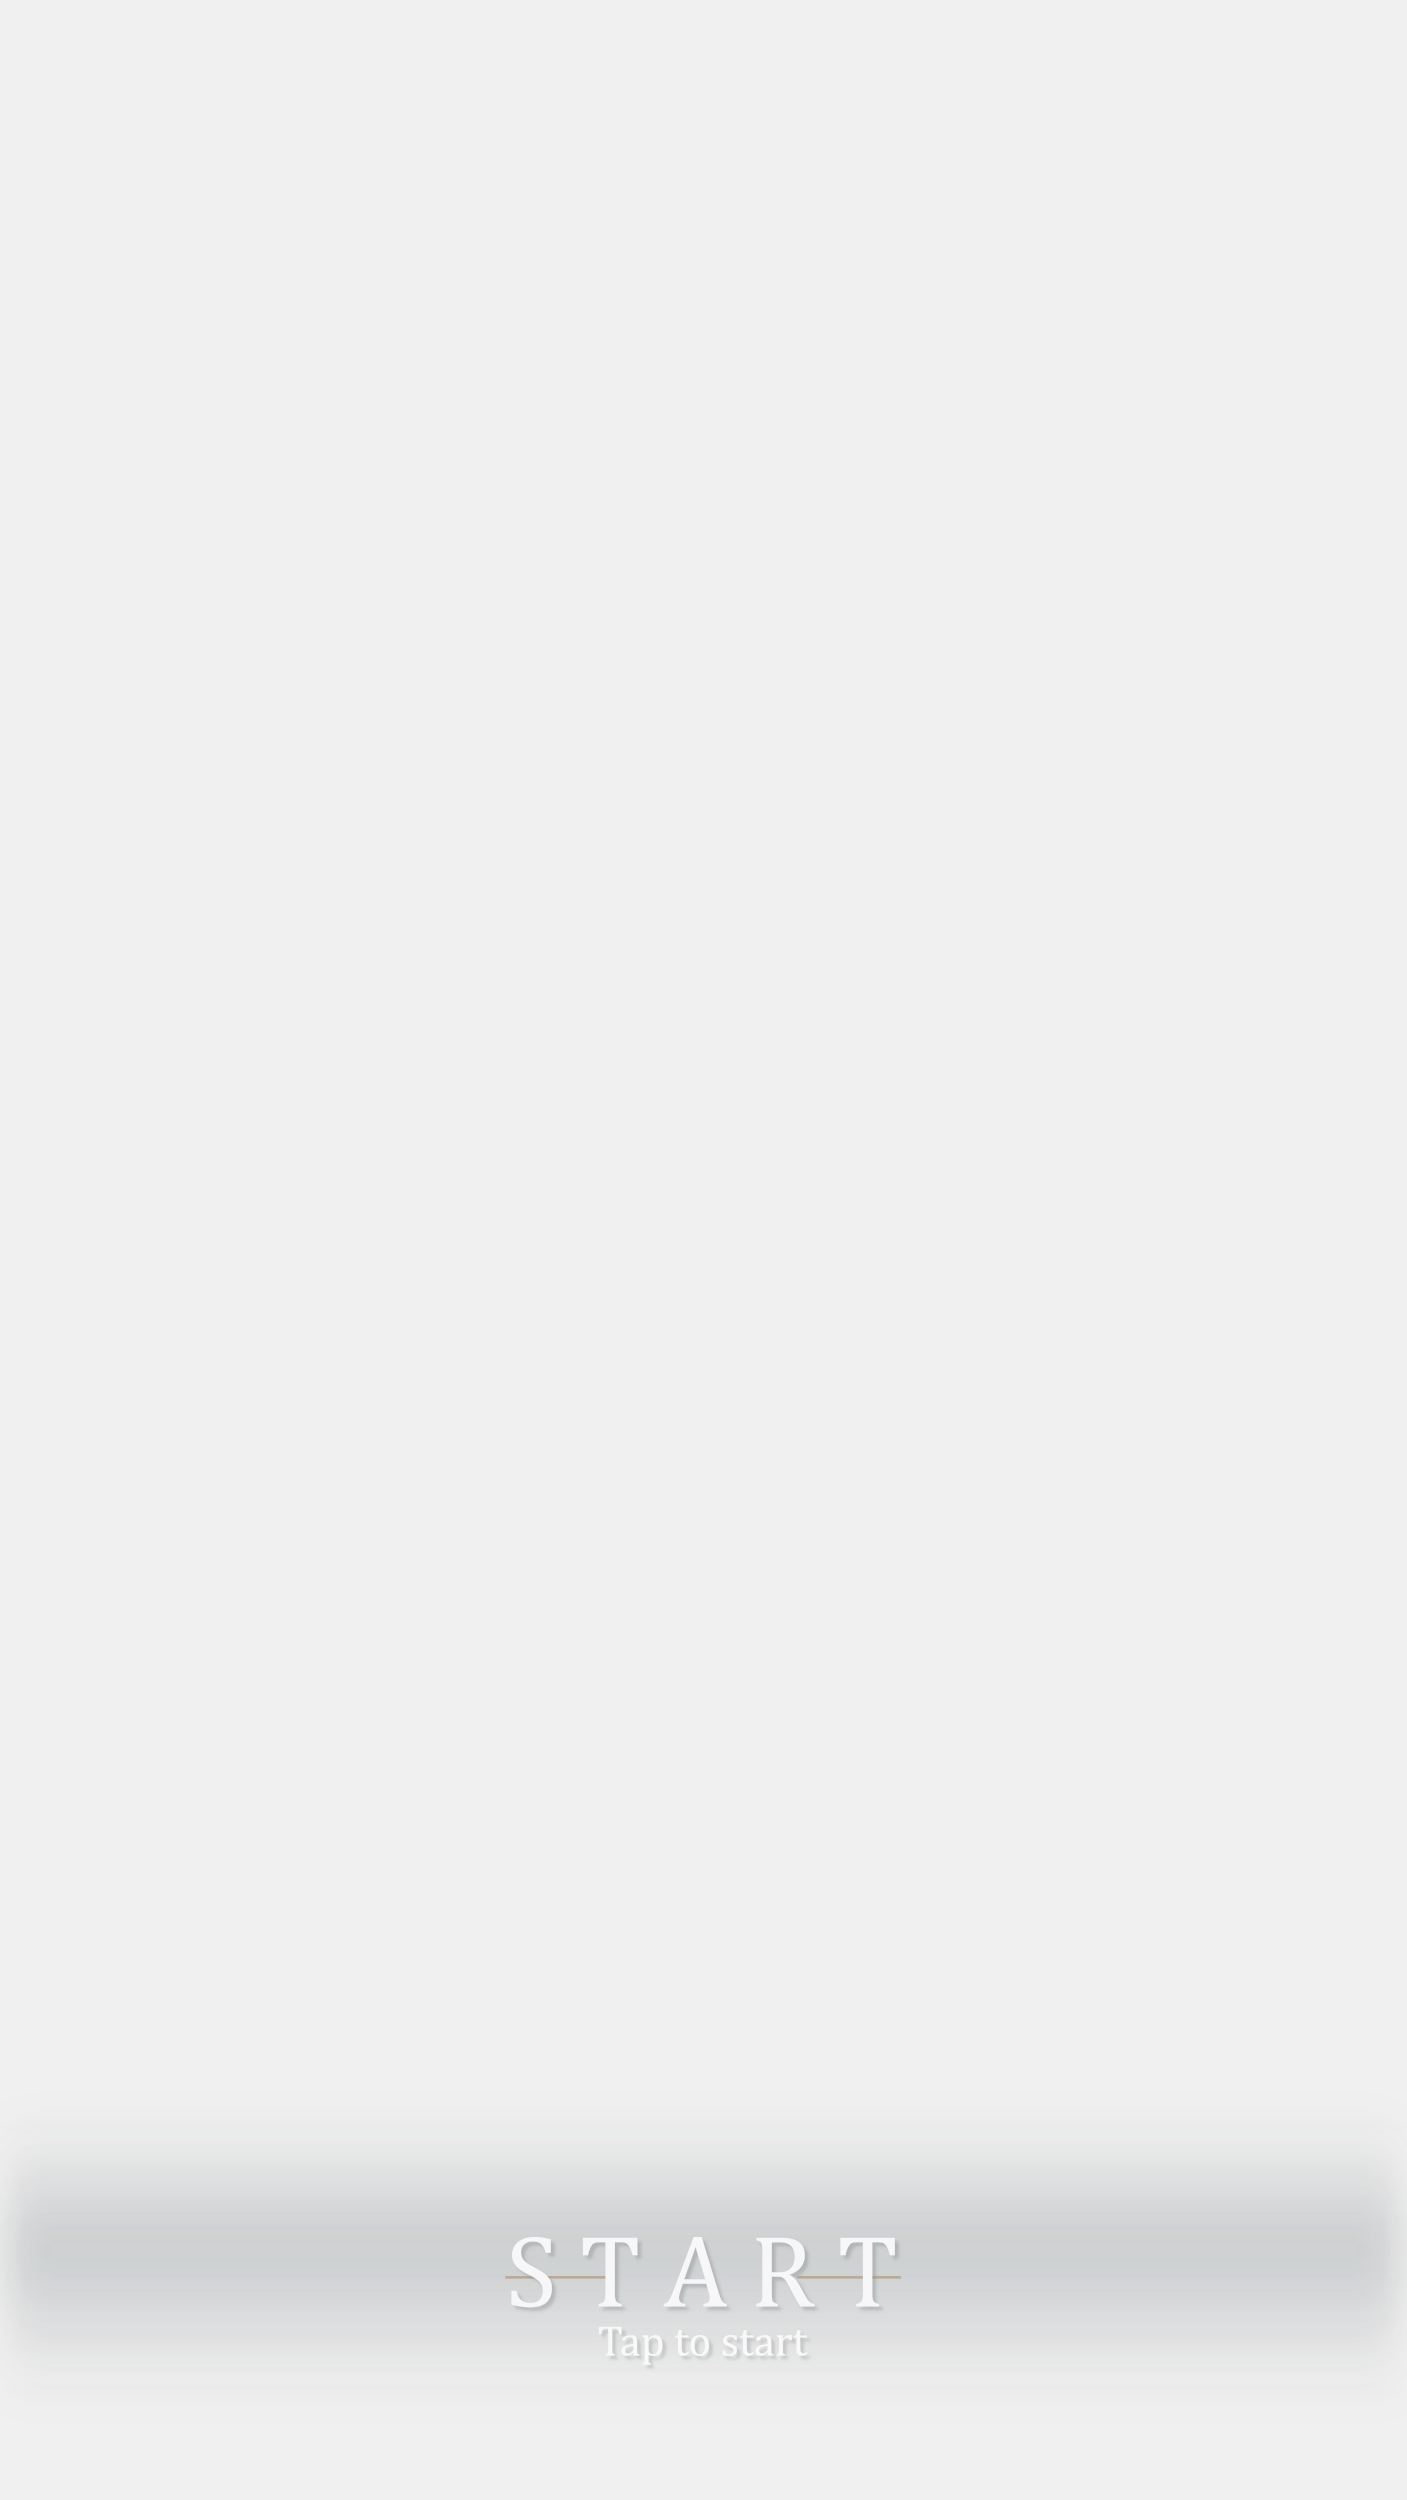
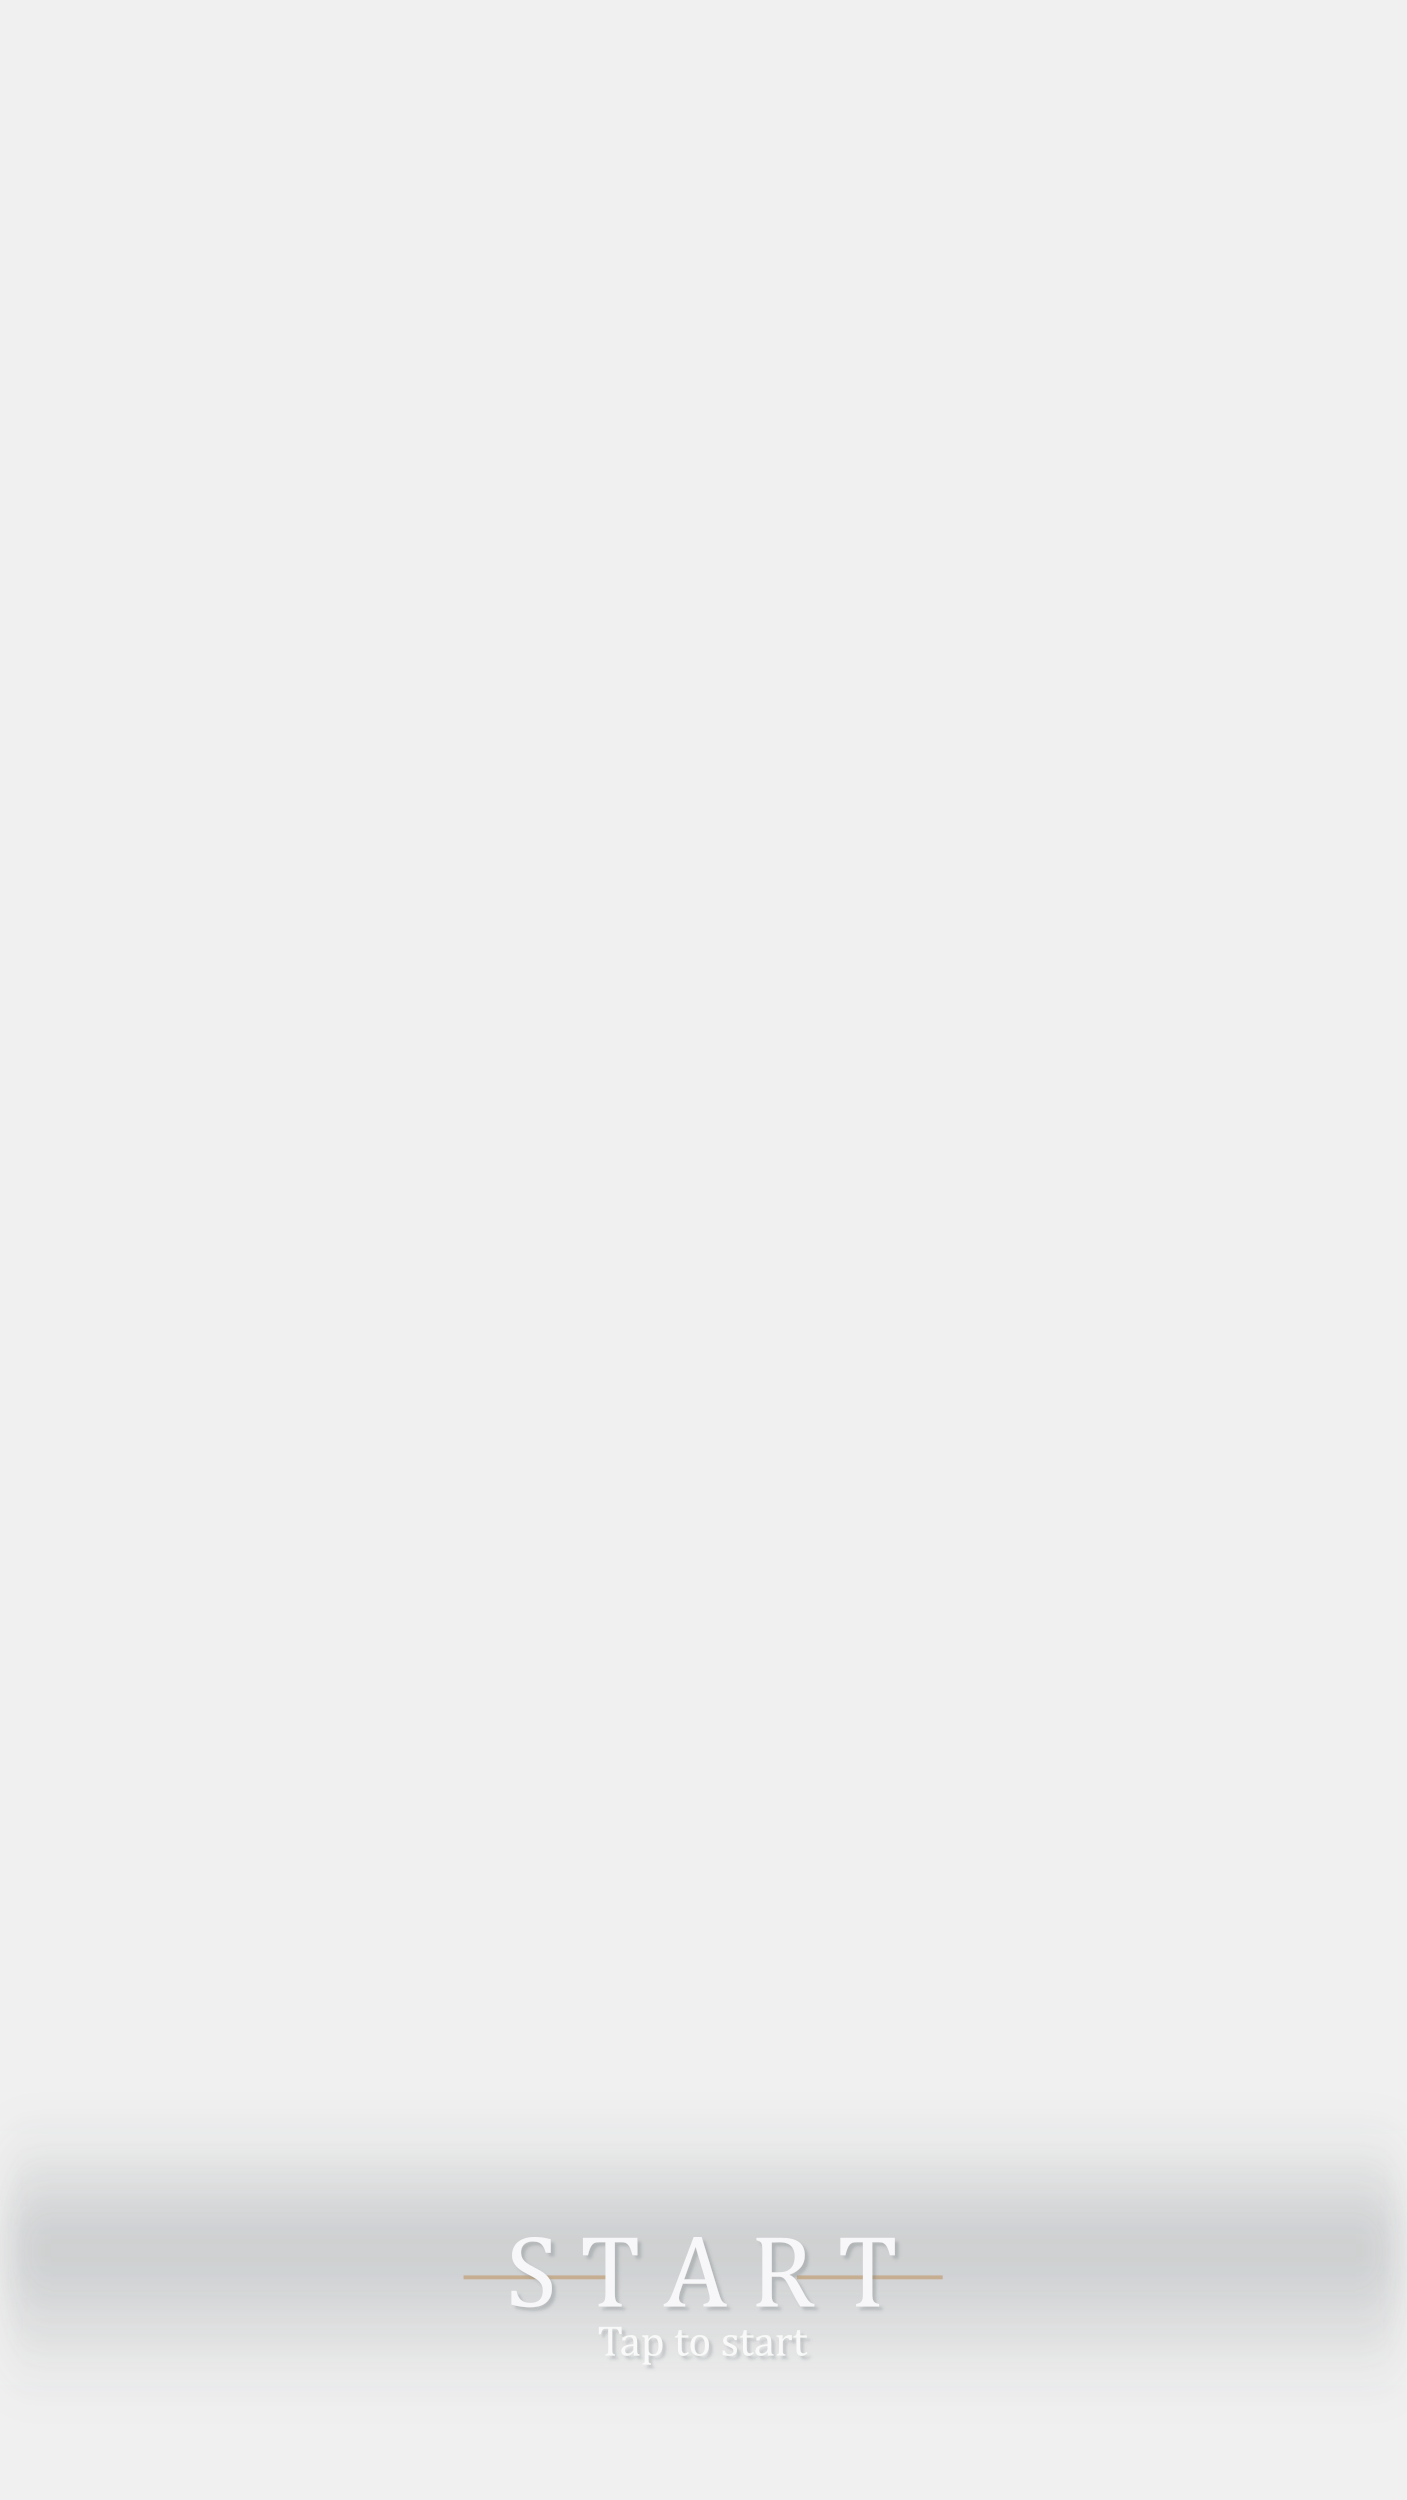
<svg xmlns="http://www.w3.org/2000/svg" width="1080" height="1920" viewBox="0 0 1080 1920">
  <defs>
    <filter id="softShadow" x="-20%" y="-25%" width="145%" height="160%">
      <feDropShadow dx="3" dy="4" stdDeviation="1.6" flood-color="#4e5660" flood-opacity="0.42" />
    </filter>
    <filter id="smallShadow" x="-20%" y="-25%" width="145%" height="160%">
      <feDropShadow dx="2" dy="2" stdDeviation="1.0" flood-color="#4e5660" flood-opacity="0.36" />
    </filter>
    <linearGradient id="titleSilver" x1="0" y1="82" x2="0" y2="274" gradientUnits="userSpaceOnUse">
      <stop offset="0" stop-color="#ffffff" />
      <stop offset="0.58" stop-color="#eef3fa" />
      <stop offset="1" stop-color="#d9e1ec" />
    </linearGradient>
    <linearGradient id="titleMist" x1="0" y1="0" x2="0" y2="1">
      <stop offset="0" stop-color="#46505a" stop-opacity="0" />
      <stop offset="0.26" stop-color="#46505a" stop-opacity="0.28" />
      <stop offset="0.64" stop-color="#46505a" stop-opacity="0.20" />
      <stop offset="1" stop-color="#46505a" stop-opacity="0" />
    </linearGradient>
    <linearGradient id="startMist" x1="0" y1="0" x2="0" y2="1">
      <stop offset="0" stop-color="#46505a" stop-opacity="0" />
      <stop offset="0.46" stop-color="#46505a" stop-opacity="0.32" />
      <stop offset="1" stop-color="#46505a" stop-opacity="0" />
    </linearGradient>
    <filter id="mistBlur" x="-8%" y="-30%" width="116%" height="160%">
      <feGaussianBlur stdDeviation="18" />
    </filter>
  </defs>
  <g id="start-layer" opacity="0.72">`n    <animate attributeName="opacity" values="0.68;1;0.68" dur="1.6s" repeatCount="indefinite" calcMode="spline" keyTimes="0;0.5;1" keySplines="0.42 0 0.58 1;0.42 0 0.58 1" />`n    <rect x="-40" y="1630" width="1160" height="210" fill="url(#startMist)" filter="url(#mistBlur)" />
-     <line x1="388" y1="1749" x2="468" y2="1749" stroke="#a0784c" stroke-width="2" opacity="0.72" />
-     <line x1="612" y1="1749" x2="692" y2="1749" stroke="#a0784c" stroke-width="2" opacity="0.72" />
+     <line x1="356" y1="1749" x2="468" y2="1749" stroke="#b18a58" stroke-width="3" opacity="0.82" />
+     <line x1="612" y1="1749" x2="724" y2="1749" stroke="#b18a58" stroke-width="3" opacity="0.82" />
    <path d="M 5.797 44.707 C 6.161 46.311 6.654 47.578 7.273 48.508 C 7.893 49.438 8.695 50.126 9.68 50.572 C 10.664 51.019 11.931 51.242 13.48 51.242 C 15.613 51.242 17.249 50.686 18.389 49.574 C 19.528 48.462 20.098 46.84 20.098 44.707 C 20.098 43.34 19.861 42.191 19.387 41.262 C 18.913 40.332 18.138 39.457 17.063 38.637 C 15.987 37.816 14.346 36.859 12.141 35.766 C 10.008 34.708 8.322 33.674 7.082 32.662 C 5.842 31.65 4.917 30.552 4.307 29.367 C 3.696 28.182 3.391 26.888 3.391 25.484 C 3.391 23.443 3.869 21.67 4.826 20.166 C 5.783 18.662 7.187 17.5 9.037 16.68 C 10.887 15.859 13.007 15.449 15.395 15.449 C 16.78 15.449 18.133 15.522 19.455 15.668 C 20.777 15.814 22.431 16.142 24.418 16.652 L 24.418 24.035 L 21.711 24.035 C 21.292 22.431 20.763 21.182 20.125 20.289 C 19.487 19.396 18.74 18.771 17.883 18.416 C 17.026 18.061 15.914 17.883 14.547 17.883 C 13.362 17.883 12.3 18.102 11.361 18.539 C 10.423 18.977 9.68 19.637 9.133 20.521 C 8.586 21.406 8.313 22.458 8.313 23.68 C 8.313 24.974 8.545 26.068 9.01 26.961 C 9.475 27.854 10.199 28.684 11.184 29.449 C 12.168 30.215 13.626 31.072 15.559 32.02 C 17.892 33.186 19.701 34.271 20.986 35.273 C 22.271 36.276 23.274 37.42 23.994 38.705 C 24.714 39.99 25.074 41.49 25.074 43.203 C 25.074 45.117 24.773 46.735 24.172 48.057 C 23.57 49.378 22.736 50.454 21.67 51.283 C 20.604 52.113 19.327 52.714 17.842 53.088 C 16.356 53.462 14.729 53.648 12.961 53.648 C 10.099 53.648 6.799 53.165 3.063 52.199 L 3.063 44.707 Z M 41.918 15.887 L 71.504 15.887 L 71.504 25.402 L 68.824 25.402 C 68.423 23.835 68.027 22.595 67.635 21.684 C 67.243 20.772 66.828 20.079 66.391 19.605 C 65.953 19.132 65.484 18.794 64.982 18.594 C 64.481 18.393 63.729 18.293 62.727 18.293 L 59.254 18.293 L 59.254 46.293 C 59.254 47.368 59.313 48.225 59.432 48.863 C 59.55 49.501 59.732 50.007 59.979 50.381 C 60.225 50.755 60.557 51.046 60.977 51.256 C 61.396 51.465 62.052 51.671 62.945 51.871 L 62.945 53.211 L 50.449 53.211 L 50.449 51.871 C 50.996 51.743 51.479 51.607 51.898 51.461 C 52.318 51.315 52.66 51.137 52.924 50.928 C 53.188 50.718 53.407 50.449 53.58 50.121 C 53.753 49.793 53.89 49.346 53.99 48.781 C 54.09 48.216 54.141 47.387 54.141 46.293 L 54.141 18.293 L 50.695 18.293 C 49.839 18.293 49.132 18.375 48.576 18.539 C 48.02 18.703 47.505 19.045 47.031 19.564 C 46.557 20.084 46.124 20.822 45.732 21.779 C 45.34 22.736 44.971 23.944 44.625 25.402 L 41.918 25.402 Z M 107.406 53.211 L 107.406 51.871 C 108.318 51.689 108.997 51.488 109.443 51.27 C 109.89 51.051 110.223 50.745 110.441 50.354 C 110.66 49.962 110.77 49.438 110.77 48.781 C 110.77 48.161 110.697 47.492 110.551 46.771 C 110.405 46.051 110.195 45.245 109.922 44.352 L 108.91 40.824 L 96.168 40.824 L 95.238 43.504 C 94.764 44.853 94.454 45.874 94.309 46.566 C 94.163 47.259 94.09 47.888 94.09 48.453 C 94.09 49.547 94.368 50.349 94.924 50.859 C 95.48 51.37 96.332 51.707 97.48 51.871 L 97.48 53.211 L 85.805 53.211 L 85.805 51.871 C 86.826 51.707 87.714 51.115 88.471 50.094 C 89.227 49.073 89.961 47.615 90.672 45.719 L 102.074 15.449 L 106.395 15.449 L 115.691 45.938 C 116.129 47.359 116.516 48.444 116.854 49.191 C 117.191 49.939 117.596 50.522 118.07 50.941 C 118.544 51.361 119.191 51.671 120.012 51.871 L 120.012 53.211 Z M 96.906 38.445 L 108.336 38.445 L 103.141 20.809 Z M 144.512 36.996 L 144.512 46.293 C 144.512 47.605 144.562 48.558 144.662 49.15 C 144.762 49.743 144.913 50.189 145.113 50.49 C 145.314 50.791 145.587 51.037 145.934 51.229 C 146.28 51.42 146.872 51.634 147.711 51.871 L 147.711 53.211 L 136.172 53.211 L 136.172 51.871 C 137.302 51.579 138.059 51.256 138.441 50.9 C 138.824 50.545 139.075 50.039 139.193 49.383 C 139.312 48.727 139.371 47.724 139.371 46.375 L 139.371 22.723 C 139.371 21.465 139.326 20.549 139.234 19.975 C 139.143 19.4 138.993 18.954 138.783 18.635 C 138.574 18.316 138.296 18.061 137.949 17.869 C 137.603 17.678 137.01 17.464 136.172 17.227 L 136.172 15.887 L 149.707 15.887 C 153.973 15.887 157.163 16.661 159.277 18.211 C 161.392 19.76 162.449 22.167 162.449 25.43 C 162.449 27.927 161.761 30.051 160.385 31.801 C 159.009 33.551 156.944 34.918 154.191 35.902 L 154.191 36.121 C 155.303 36.577 156.256 37.229 157.049 38.076 C 157.842 38.924 158.721 40.241 159.688 42.027 L 162.148 46.512 C 162.859 47.824 163.47 48.827 163.981 49.52 C 164.491 50.212 165.01 50.741 165.539 51.105 C 166.068 51.47 166.77 51.725 167.645 51.871 L 167.645 53.211 L 160.07 53.211 C 159.378 52.245 158.721 51.206 158.102 50.094 C 157.482 48.982 156.871 47.852 156.27 46.703 L 153.863 42.137 C 153.134 40.751 152.537 39.73 152.072 39.074 C 151.607 38.418 151.179 37.958 150.787 37.693 C 150.395 37.429 149.976 37.247 149.529 37.146 C 149.083 37.046 148.413 36.996 147.52 36.996 M 144.512 18.402 L 144.512 34.645 L 147.602 34.645 C 149.188 34.645 150.473 34.531 151.457 34.303 C 152.441 34.075 153.353 33.642 154.191 33.004 C 155.03 32.366 155.7 31.477 156.201 30.338 C 156.703 29.199 156.953 27.799 156.953 26.141 C 156.953 24.409 156.657 22.969 156.065 21.82 C 155.472 20.672 154.574 19.797 153.371 19.195 C 152.168 18.594 150.546 18.293 148.504 18.293 C 146.863 18.293 145.533 18.329 144.512 18.402 M 181.781 15.887 L 211.367 15.887 L 211.367 25.402 L 208.688 25.402 C 208.287 23.835 207.89 22.595 207.498 21.684 C 207.106 20.772 206.691 20.079 206.254 19.605 C 205.816 19.132 205.347 18.794 204.846 18.594 C 204.344 18.393 203.592 18.293 202.59 18.293 L 199.117 18.293 L 199.117 46.293 C 199.117 47.368 199.176 48.225 199.295 48.863 C 199.413 49.501 199.596 50.007 199.842 50.381 C 200.088 50.755 200.421 51.046 200.84 51.256 C 201.259 51.465 201.915 51.671 202.809 51.871 L 202.809 53.211 L 190.313 53.211 L 190.313 51.871 C 190.859 51.743 191.342 51.607 191.762 51.461 C 192.181 51.315 192.523 51.137 192.787 50.928 C 193.051 50.718 193.27 50.449 193.443 50.121 C 193.617 49.793 193.753 49.346 193.854 48.781 C 193.954 48.216 194.004 47.387 194.004 46.293 L 194.004 18.293 L 190.559 18.293 C 189.702 18.293 188.995 18.375 188.44 18.539 C 187.884 18.703 187.369 19.045 186.895 19.564 C 186.421 20.084 185.988 20.822 185.596 21.779 C 185.204 22.736 184.835 23.944 184.488 25.402 L 181.781 25.402 Z" transform="translate(388.437 1696.16) scale(1.413641)" fill="#fafafc" filter="url(#smallShadow)" />
    <path d="M 0.773 6.809 L 13.453 6.809 L 13.453 10.887 L 12.305 10.887 C 12.133 10.215 11.963 9.684 11.795 9.293 C 11.627 8.902 11.449 8.605 11.262 8.402 C 11.074 8.199 10.873 8.055 10.658 7.969 C 10.443 7.883 10.121 7.84 9.691 7.84 L 8.203 7.84 L 8.203 19.84 C 8.203 20.301 8.229 20.668 8.279 20.941 C 8.33 21.215 8.408 21.432 8.514 21.592 C 8.619 21.752 8.762 21.877 8.941 21.967 C 9.121 22.057 9.402 22.145 9.785 22.23 L 9.785 22.805 L 4.43 22.805 L 4.43 22.23 C 4.664 22.176 4.871 22.117 5.051 22.055 C 5.23 21.992 5.377 21.916 5.49 21.826 C 5.604 21.736 5.697 21.621 5.771 21.48 C 5.846 21.34 5.904 21.148 5.947 20.906 C 5.99 20.664 6.012 20.309 6.012 19.84 L 6.012 7.84 L 4.535 7.84 C 4.168 7.84 3.865 7.875 3.627 7.945 C 3.389 8.016 3.168 8.162 2.965 8.385 C 2.762 8.607 2.576 8.924 2.408 9.334 C 2.24 9.744 2.082 10.262 1.934 10.887 L 0.773 10.887 Z M 20.262 21.129 L 20.086 21.082 C 19.406 21.777 18.768 22.27 18.17 22.559 C 17.572 22.848 16.938 22.992 16.266 22.992 C 15.672 22.992 15.148 22.877 14.695 22.646 C 14.242 22.416 13.895 22.092 13.652 21.674 C 13.41 21.256 13.289 20.773 13.289 20.227 C 13.289 19.086 13.854 18.205 14.982 17.584 C 16.111 16.963 17.805 16.602 20.063 16.5 L 20.063 15.738 C 20.063 14.926 19.984 14.285 19.828 13.816 C 19.672 13.348 19.426 13.004 19.09 12.785 C 18.754 12.566 18.305 12.457 17.742 12.457 C 17.133 12.457 16.643 12.617 16.271 12.938 C 15.9 13.258 15.621 13.738 15.434 14.379 L 13.898 14.379 L 13.898 12.855 C 14.648 12.465 15.273 12.178 15.773 11.994 C 16.273 11.811 16.773 11.666 17.273 11.561 C 17.773 11.455 18.281 11.402 18.797 11.402 C 19.57 11.402 20.191 11.525 20.66 11.771 C 21.129 12.018 21.48 12.395 21.715 12.902 C 21.949 13.41 22.066 14.176 22.066 15.199 L 22.066 19.277 C 22.066 19.855 22.07 20.264 22.078 20.502 C 22.086 20.74 22.109 20.961 22.148 21.164 C 22.188 21.367 22.246 21.529 22.324 21.65 C 22.402 21.771 22.518 21.875 22.67 21.961 C 22.822 22.047 23.07 22.137 23.414 22.23 L 23.414 22.805 L 20.203 22.805 Z M 20.063 17.461 C 18.477 17.477 17.289 17.688 16.5 18.094 C 15.711 18.5 15.316 19.113 15.316 19.934 C 15.316 20.379 15.406 20.73 15.586 20.988 C 15.766 21.246 15.992 21.424 16.266 21.521 C 16.539 21.619 16.863 21.668 17.238 21.668 C 17.77 21.668 18.252 21.539 18.686 21.281 C 19.119 21.023 19.457 20.695 19.699 20.297 C 19.941 19.898 20.063 19.504 20.063 19.113 M 28.383 22.453 L 28.383 24.926 C 28.383 25.434 28.4 25.813 28.436 26.063 C 28.471 26.313 28.533 26.51 28.623 26.654 C 28.713 26.799 28.842 26.918 29.01 27.012 C 29.178 27.105 29.449 27.191 29.824 27.27 L 29.824 27.844 L 25.043 27.844 L 25.043 27.27 C 25.324 27.191 25.553 27.111 25.729 27.029 C 25.904 26.947 26.039 26.826 26.133 26.666 C 26.227 26.506 26.289 26.289 26.32 26.016 C 26.352 25.742 26.367 25.379 26.367 24.926 L 26.367 14.871 C 26.367 14.309 26.359 13.908 26.344 13.67 C 26.328 13.432 26.297 13.234 26.25 13.078 C 26.203 12.922 26.135 12.793 26.045 12.691 C 25.955 12.59 25.834 12.504 25.682 12.434 C 25.529 12.363 25.277 12.293 24.926 12.223 L 24.926 11.602 L 27.68 11.496 L 28.395 11.496 L 28.242 13.406 L 28.418 13.453 C 28.902 12.961 29.285 12.604 29.566 12.381 C 29.848 12.158 30.139 11.973 30.439 11.824 C 30.74 11.676 31.029 11.57 31.307 11.508 C 31.584 11.445 31.879 11.414 32.191 11.414 C 33.48 11.414 34.471 11.896 35.162 12.861 C 35.854 13.826 36.199 15.238 36.199 17.098 C 36.199 18.387 36.004 19.471 35.613 20.35 C 35.223 21.229 34.654 21.889 33.908 22.33 C 33.162 22.771 32.273 22.992 31.242 22.992 C 30.664 22.992 30.141 22.943 29.672 22.846 C 29.203 22.748 28.773 22.617 28.383 22.453 M 28.383 18.586 C 28.383 19.336 28.43 19.914 28.523 20.32 C 28.617 20.727 28.783 21.057 29.021 21.311 C 29.26 21.564 29.541 21.754 29.865 21.879 C 30.189 22.004 30.617 22.066 31.148 22.066 C 32.094 22.066 32.805 21.674 33.281 20.889 C 33.758 20.104 33.996 18.945 33.996 17.414 C 33.996 14.352 33.102 12.82 31.313 12.82 C 30.875 12.82 30.498 12.889 30.182 13.025 C 29.865 13.162 29.551 13.383 29.238 13.688 C 28.926 13.992 28.705 14.287 28.576 14.572 C 28.447 14.857 28.383 15.164 28.383 15.492 M 43.137 12.188 C 43.527 12.125 43.844 12.016 44.086 11.859 C 44.328 11.703 44.518 11.502 44.654 11.256 C 44.791 11.01 44.898 10.701 44.977 10.33 C 45.055 9.959 45.137 9.418 45.223 8.707 L 46.887 8.707 L 46.887 11.602 L 50.672 11.602 L 50.672 12.785 L 46.887 12.785 L 46.887 18 C 46.887 18.758 46.918 19.361 46.98 19.811 C 47.043 20.26 47.16 20.611 47.332 20.865 C 47.504 21.119 47.699 21.301 47.918 21.41 C 48.137 21.52 48.418 21.574 48.762 21.574 C 49.074 21.574 49.367 21.51 49.641 21.381 C 49.914 21.252 50.184 21.066 50.449 20.824 L 50.977 21.457 C 50.422 21.996 49.896 22.387 49.4 22.629 C 48.904 22.871 48.391 22.992 47.859 22.992 C 46.852 22.992 46.102 22.693 45.609 22.096 C 45.117 21.498 44.871 20.563 44.871 19.289 L 44.871 12.785 L 43.137 12.785 Z M 56.848 22.992 C 55.223 22.992 53.982 22.514 53.127 21.557 C 52.271 20.6 51.844 19.184 51.844 17.309 C 51.844 16.02 52.068 14.93 52.518 14.039 C 52.967 13.148 53.582 12.486 54.363 12.053 C 55.145 11.619 56.035 11.402 57.035 11.402 C 58.707 11.402 59.973 11.889 60.832 12.861 C 61.691 13.834 62.121 15.23 62.121 17.051 C 62.121 18.348 61.906 19.441 61.477 20.332 C 61.047 21.223 60.438 21.889 59.648 22.33 C 58.859 22.771 57.926 22.992 56.848 22.992 M 54.059 17.063 C 54.059 18.672 54.314 19.908 54.826 20.771 C 55.338 21.635 56.07 22.066 57.023 22.066 C 57.547 22.066 57.992 21.939 58.359 21.686 C 58.727 21.432 59.025 21.09 59.256 20.66 C 59.486 20.23 59.652 19.732 59.754 19.166 C 59.855 18.6 59.906 18.008 59.906 17.391 C 59.906 16.242 59.779 15.289 59.525 14.531 C 59.271 13.773 58.926 13.217 58.488 12.861 C 58.051 12.506 57.551 12.328 56.988 12.328 C 56.043 12.328 55.318 12.738 54.814 13.559 C 54.311 14.379 54.059 15.547 54.059 17.063 M 77.625 14.168 L 76.5 14.168 C 76.328 13.699 76.125 13.33 75.891 13.061 C 75.656 12.791 75.391 12.602 75.094 12.492 C 74.797 12.383 74.434 12.328 74.004 12.328 C 73.379 12.328 72.881 12.475 72.51 12.768 C 72.139 13.061 71.953 13.461 71.953 13.969 C 71.953 14.328 72.027 14.625 72.176 14.859 C 72.324 15.094 72.555 15.313 72.867 15.516 C 73.18 15.719 73.73 15.988 74.52 16.324 C 75.316 16.668 75.932 16.984 76.365 17.273 C 76.799 17.563 77.139 17.898 77.385 18.281 C 77.631 18.664 77.754 19.121 77.754 19.652 C 77.754 20.27 77.648 20.789 77.438 21.211 C 77.227 21.633 76.93 21.977 76.547 22.242 C 76.164 22.508 75.709 22.699 75.182 22.816 C 74.654 22.934 74.078 22.992 73.453 22.992 C 72.797 22.992 72.16 22.943 71.543 22.846 C 70.926 22.748 70.324 22.621 69.738 22.465 L 69.738 20.016 L 70.887 20.016 C 71.098 20.734 71.41 21.256 71.824 21.58 C 72.238 21.904 72.809 22.066 73.535 22.066 C 73.816 22.066 74.092 22.037 74.361 21.979 C 74.631 21.92 74.871 21.822 75.082 21.686 C 75.293 21.549 75.461 21.363 75.586 21.129 C 75.711 20.895 75.773 20.602 75.773 20.25 C 75.773 19.852 75.695 19.527 75.539 19.277 C 75.383 19.027 75.141 18.799 74.813 18.592 C 74.484 18.385 73.906 18.105 73.078 17.754 C 72.367 17.457 71.797 17.168 71.367 16.887 C 70.937 16.605 70.6 16.273 70.354 15.891 C 70.107 15.508 69.984 15.055 69.984 14.531 C 69.984 13.891 70.158 13.334 70.506 12.861 C 70.854 12.389 71.355 12.027 72.012 11.777 C 72.668 11.527 73.437 11.402 74.32 11.402 C 74.836 11.402 75.334 11.428 75.814 11.479 C 76.295 11.529 76.898 11.629 77.625 11.777 M 79.383 12.188 C 79.773 12.125 80.09 12.016 80.332 11.859 C 80.574 11.703 80.764 11.502 80.9 11.256 C 81.037 11.01 81.145 10.701 81.223 10.33 C 81.301 9.959 81.383 9.418 81.469 8.707 L 83.133 8.707 L 83.133 11.602 L 86.918 11.602 L 86.918 12.785 L 83.133 12.785 L 83.133 18 C 83.133 18.758 83.164 19.361 83.227 19.811 C 83.289 20.26 83.406 20.611 83.578 20.865 C 83.75 21.119 83.945 21.301 84.164 21.41 C 84.383 21.52 84.664 21.574 85.008 21.574 C 85.32 21.574 85.613 21.51 85.887 21.381 C 86.16 21.252 86.43 21.066 86.695 20.824 L 87.223 21.457 C 86.668 21.996 86.143 22.387 85.646 22.629 C 85.15 22.871 84.637 22.992 84.105 22.992 C 83.098 22.992 82.348 22.693 81.855 22.096 C 81.363 21.498 81.117 20.563 81.117 19.289 L 81.117 12.785 L 79.383 12.785 Z M 94.98 21.129 L 94.805 21.082 C 94.125 21.777 93.486 22.27 92.889 22.559 C 92.291 22.848 91.656 22.992 90.984 22.992 C 90.391 22.992 89.867 22.877 89.414 22.646 C 88.961 22.416 88.613 22.092 88.371 21.674 C 88.129 21.256 88.008 20.773 88.008 20.227 C 88.008 19.086 88.572 18.205 89.701 17.584 C 90.83 16.963 92.523 16.602 94.781 16.5 L 94.781 15.738 C 94.781 14.926 94.703 14.285 94.547 13.816 C 94.391 13.348 94.145 13.004 93.809 12.785 C 93.473 12.566 93.023 12.457 92.461 12.457 C 91.852 12.457 91.361 12.617 90.99 12.938 C 90.619 13.258 90.34 13.738 90.152 14.379 L 88.617 14.379 L 88.617 12.855 C 89.367 12.465 89.992 12.178 90.492 11.994 C 90.992 11.811 91.492 11.666 91.992 11.561 C 92.492 11.455 93 11.402 93.516 11.402 C 94.289 11.402 94.91 11.525 95.379 11.771 C 95.848 12.018 96.199 12.395 96.434 12.902 C 96.668 13.41 96.785 14.176 96.785 15.199 L 96.785 19.277 C 96.785 19.855 96.789 20.264 96.797 20.502 C 96.805 20.74 96.828 20.961 96.867 21.164 C 96.906 21.367 96.965 21.529 97.043 21.65 C 97.121 21.771 97.236 21.875 97.389 21.961 C 97.541 22.047 97.789 22.137 98.133 22.23 L 98.133 22.805 L 94.922 22.805 Z M 94.781 17.461 C 93.195 17.477 92.008 17.688 91.219 18.094 C 90.43 18.5 90.035 19.113 90.035 19.934 C 90.035 20.379 90.125 20.73 90.305 20.988 C 90.484 21.246 90.711 21.424 90.984 21.521 C 91.258 21.619 91.582 21.668 91.957 21.668 C 92.488 21.668 92.971 21.539 93.404 21.281 C 93.838 21.023 94.176 20.695 94.418 20.297 C 94.66 19.898 94.781 19.504 94.781 19.113 M 103.09 13.547 L 103.254 13.582 C 103.684 13.059 104.082 12.646 104.449 12.346 C 104.816 12.045 105.213 11.813 105.639 11.648 C 106.064 11.484 106.547 11.402 107.086 11.402 C 107.539 11.402 107.949 11.426 108.316 11.473 L 108.316 14.168 L 106.992 14.168 C 106.805 13.746 106.606 13.439 106.395 13.248 C 106.184 13.057 105.895 12.961 105.527 12.961 C 105.246 12.961 104.967 13.043 104.69 13.207 C 104.412 13.371 104.145 13.609 103.887 13.922 C 103.629 14.234 103.451 14.527 103.354 14.801 C 103.256 15.074 103.207 15.398 103.207 15.773 L 103.207 19.875 C 103.207 20.586 103.25 21.076 103.336 21.346 C 103.422 21.615 103.564 21.813 103.764 21.938 C 103.963 22.063 104.262 22.16 104.66 22.23 L 104.66 22.805 L 99.938 22.805 L 99.938 22.23 C 100.234 22.137 100.447 22.055 100.576 21.984 C 100.705 21.914 100.816 21.816 100.91 21.691 C 101.004 21.566 101.074 21.375 101.121 21.117 C 101.168 20.859 101.191 20.457 101.191 19.91 L 101.191 14.801 C 101.191 14.301 101.184 13.898 101.168 13.594 C 101.152 13.289 101.098 13.045 101.004 12.861 C 100.91 12.678 100.768 12.541 100.576 12.451 C 100.385 12.361 100.113 12.285 99.762 12.223 L 99.762 11.613 L 102.504 11.496 L 103.219 11.496 Z M 109.148 12.188 C 109.539 12.125 109.856 12.016 110.098 11.859 C 110.34 11.703 110.529 11.502 110.666 11.256 C 110.803 11.01 110.91 10.701 110.988 10.33 C 111.066 9.959 111.148 9.418 111.234 8.707 L 112.898 8.707 L 112.898 11.602 L 116.684 11.602 L 116.684 12.785 L 112.898 12.785 L 112.898 18 C 112.898 18.758 112.93 19.361 112.992 19.811 C 113.055 20.26 113.172 20.611 113.344 20.865 C 113.516 21.119 113.711 21.301 113.93 21.41 C 114.148 21.52 114.43 21.574 114.773 21.574 C 115.086 21.574 115.379 21.51 115.652 21.381 C 115.926 21.252 116.195 21.066 116.461 20.824 L 116.988 21.457 C 116.434 21.996 115.908 22.387 115.412 22.629 C 114.916 22.871 114.402 22.992 113.871 22.992 C 112.863 22.992 112.113 22.693 111.621 22.096 C 111.129 21.498 110.883 20.563 110.883 19.289 L 110.883 12.785 L 109.148 12.785 Z" transform="translate(458.824 1777.613) scale(1.378644)" fill="#ffffff" opacity="0.92" filter="url(#smallShadow)" />
  </g>
</svg>
